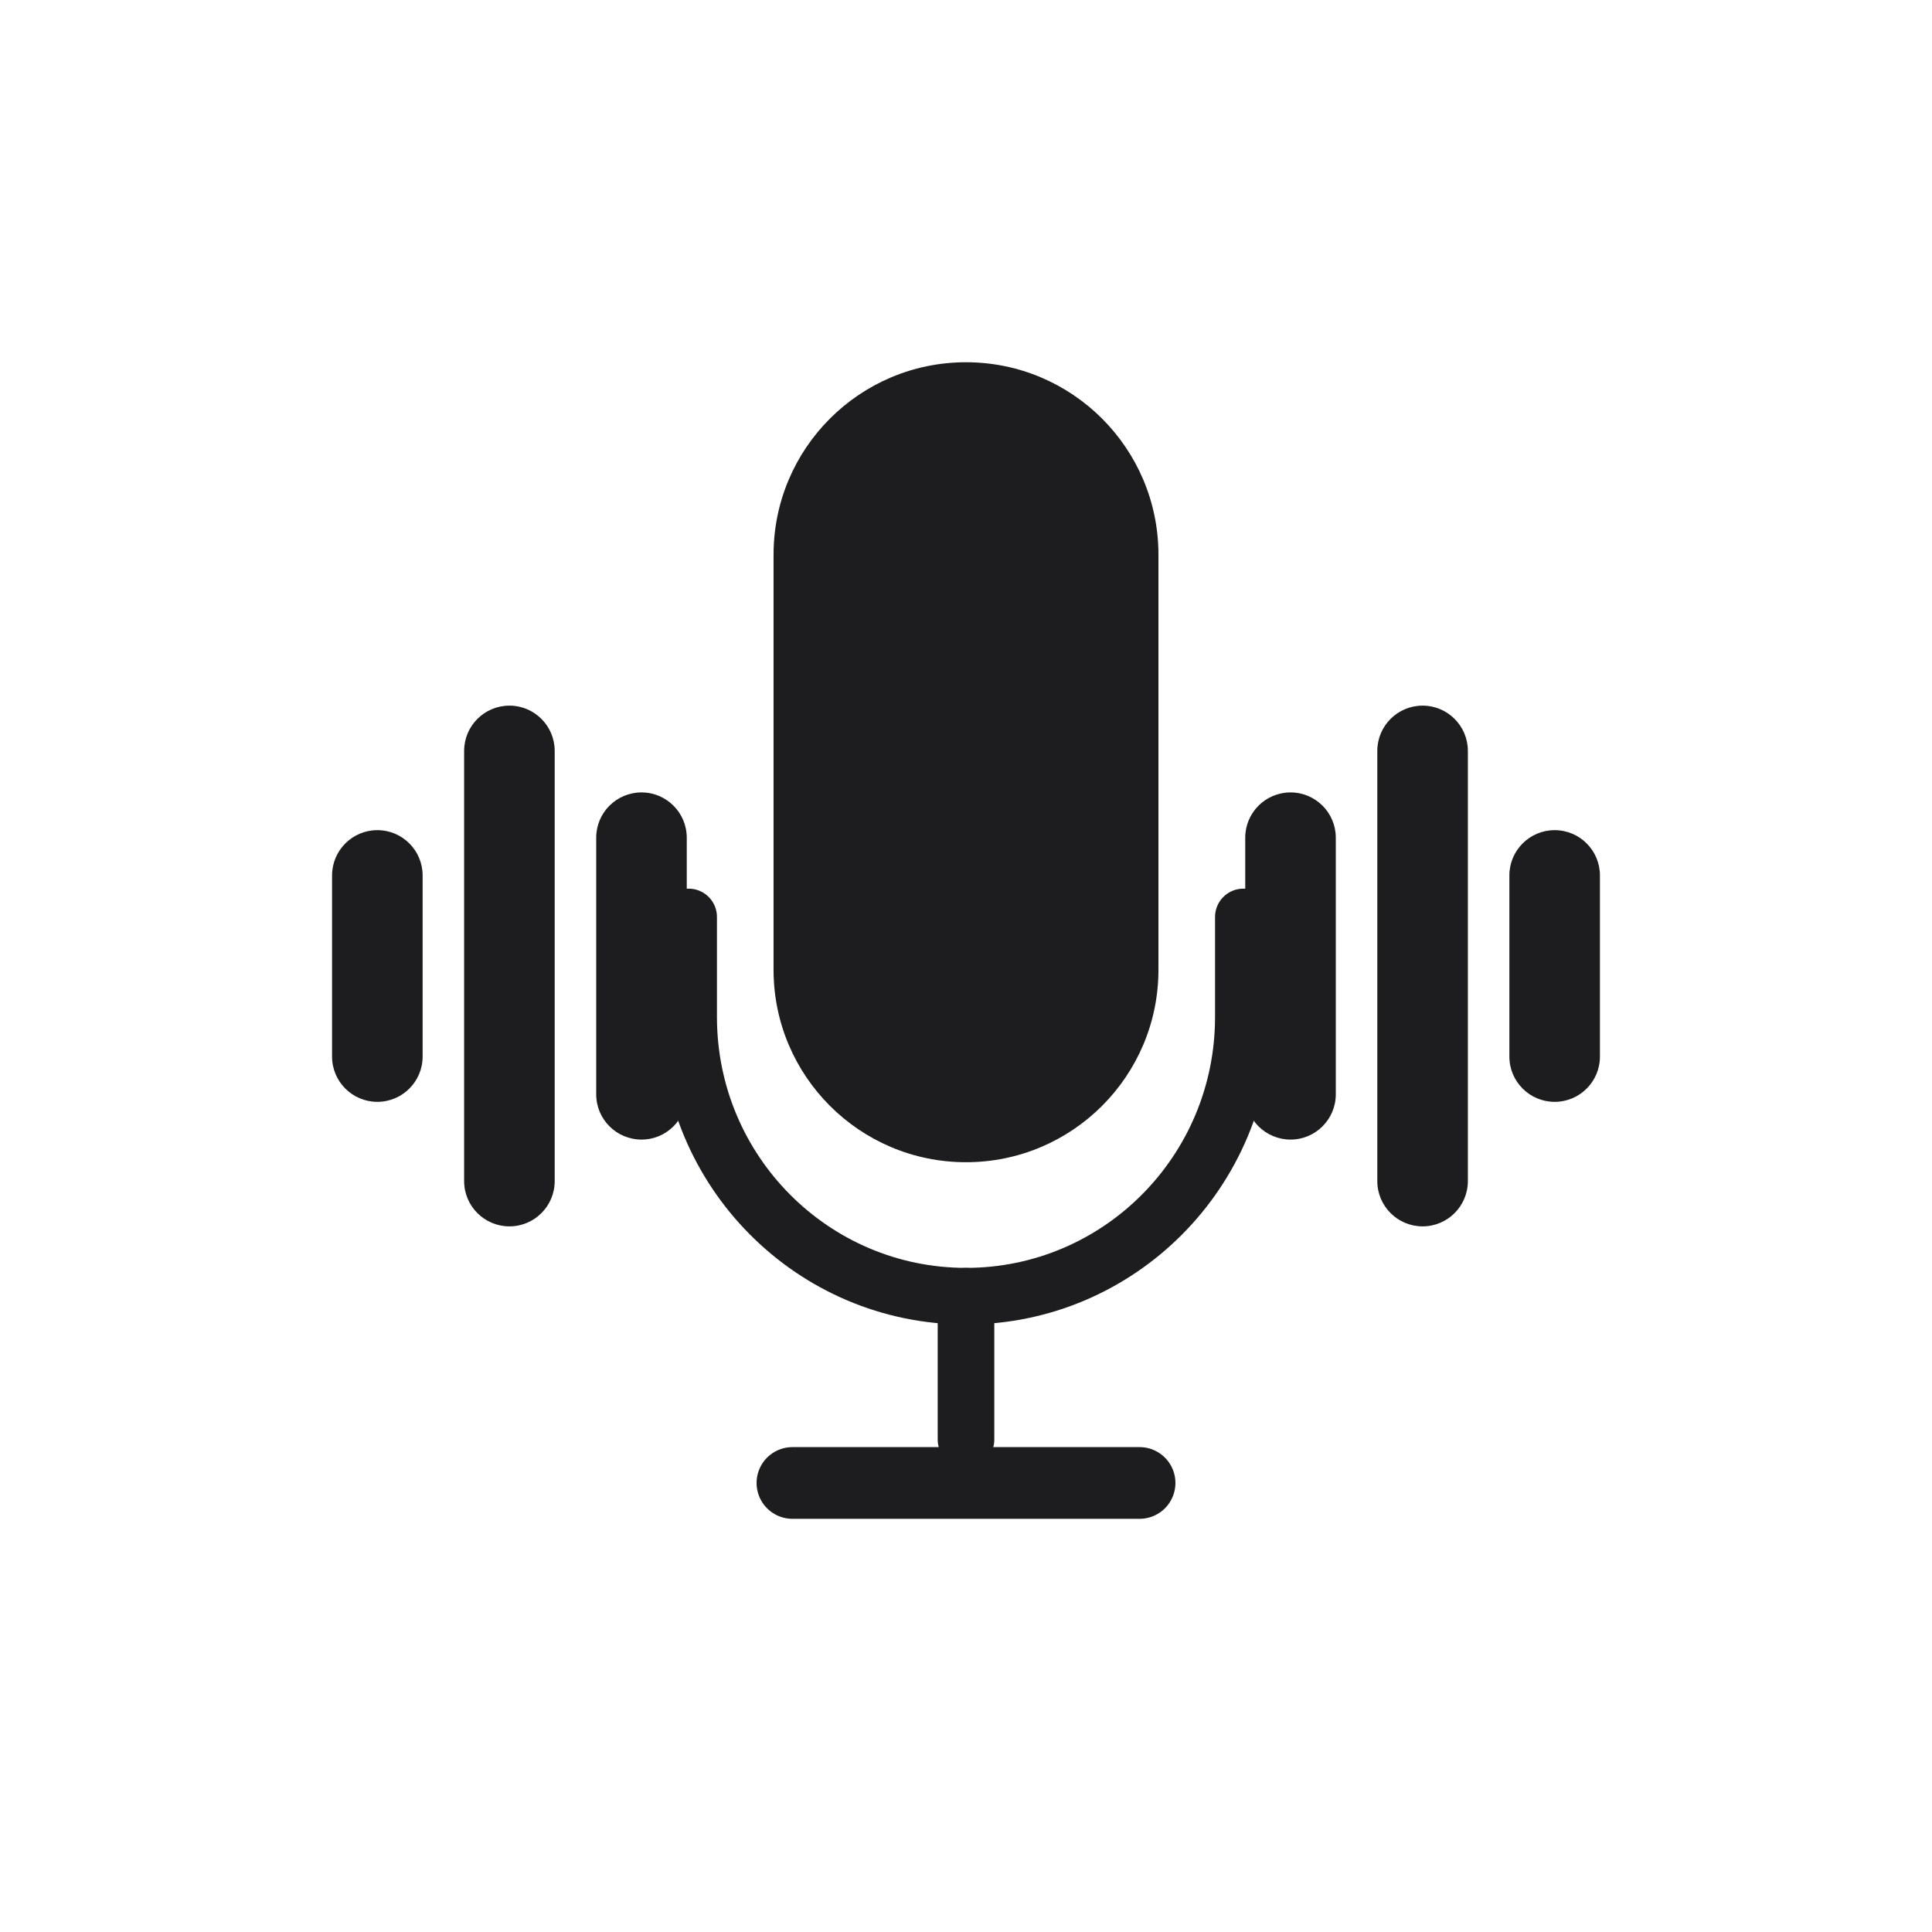
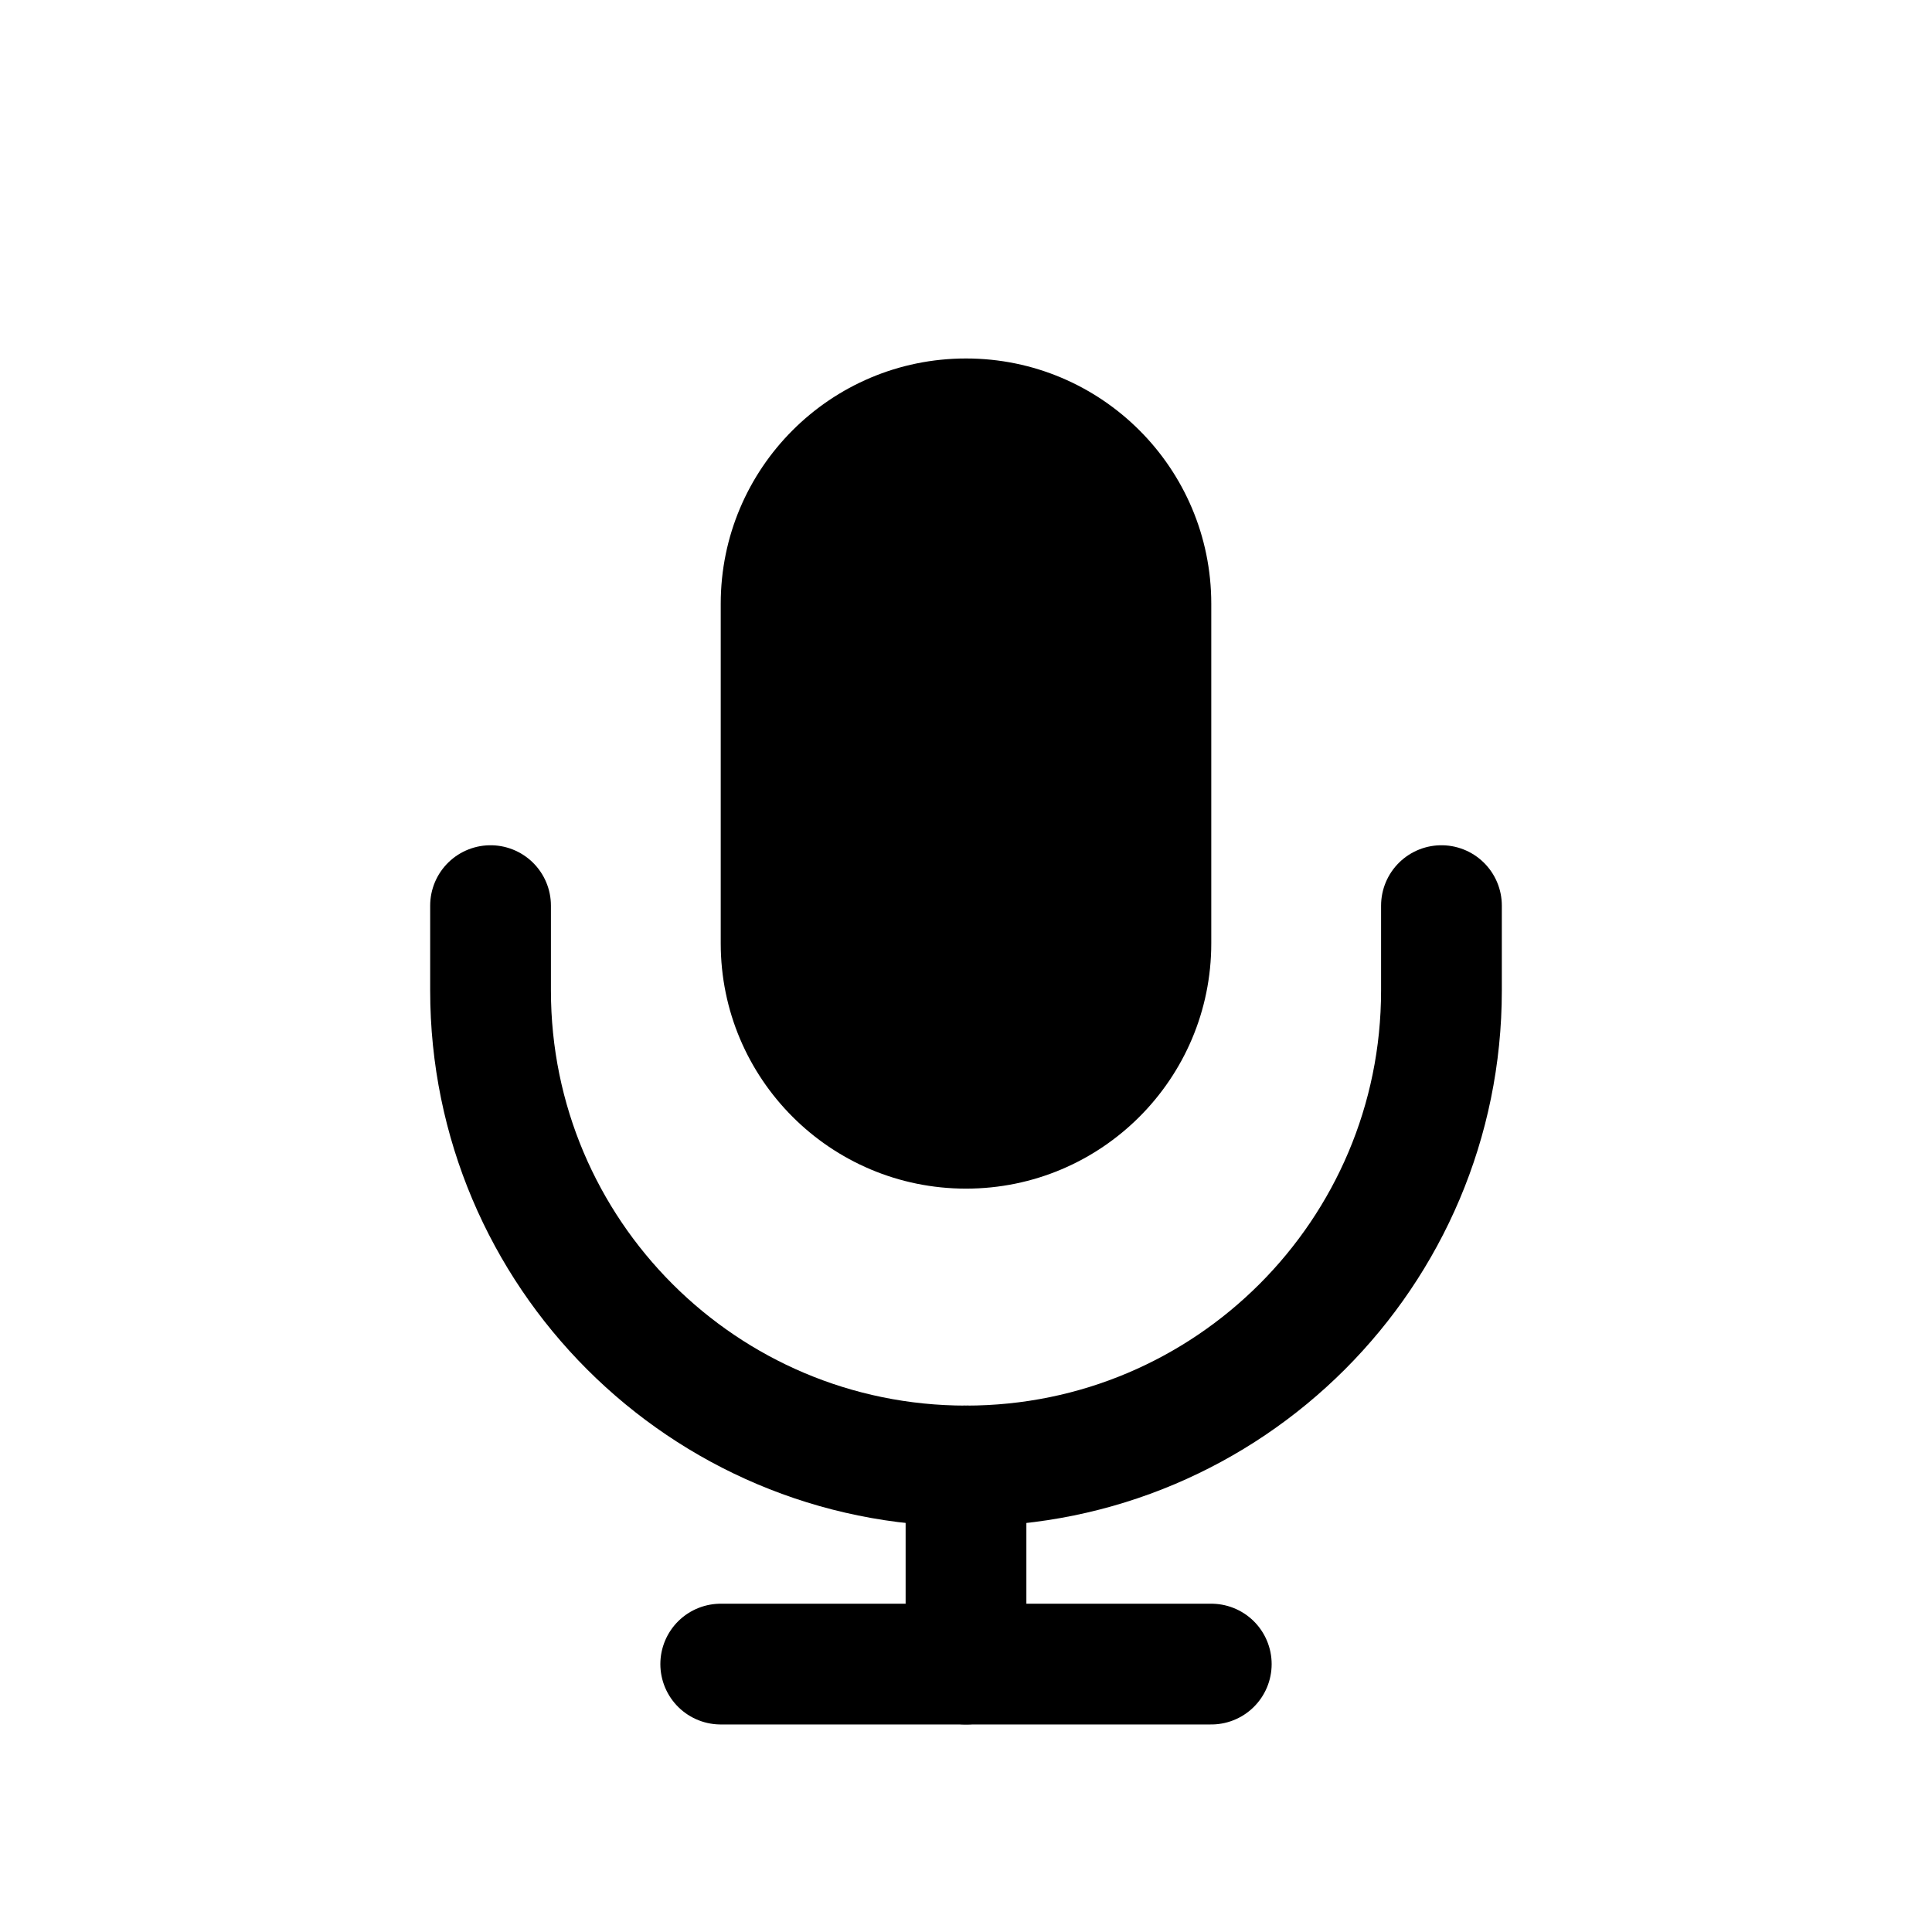
- <svg xmlns="http://www.w3.org/2000/svg" viewBox="0 0 1024 1024">
-   <g fill="#1D1D1F">
-     <rect x="176" y="440" width="48" height="144" rx="24" />
-     <rect x="246" y="374" width="48" height="276" rx="24" />
-     <rect x="316" y="420" width="48" height="184" rx="24" />
-     <rect x="800" y="440" width="48" height="144" rx="24" />
-     <rect x="730" y="374" width="48" height="276" rx="24" />
-     <rect x="660" y="420" width="48" height="184" rx="24" />
-     <rect x="410" y="192" width="204" height="424" rx="102" />
-   </g>
-   <path d="M365 486v53c0 82 66 148 147 148h0c81 0 147-66 147-148v-53" fill="none" stroke="#1D1D1F" stroke-linecap="round" stroke-linejoin="round" stroke-width="30" />
-   <path d="M512 687v76" fill="none" stroke="#1D1D1F" stroke-linecap="round" stroke-width="30" />
-   <path d="M420 786h184" fill="none" stroke="#1D1D1F" stroke-linecap="round" stroke-width="38" />
+ <svg xmlns="http://www.w3.org/2000/svg" viewBox="0 0 1024 1024" width="1024" height="1024">
+   <rect x="382" y="190" width="260" height="440" rx="130" fill="#000000" />
+   <path d="M260 480v45c0 139.18 112.82 252 252 252s252-112.82 252-252v-45" fill="none" stroke="#000000" stroke-width="64" stroke-linecap="round" />
+   <path d="M512 777v105" fill="none" stroke="#000000" stroke-width="64" stroke-linecap="round" />
+   <path d="M382 882h260" fill="none" stroke="#000000" stroke-width="64" stroke-linecap="round" />
</svg>
